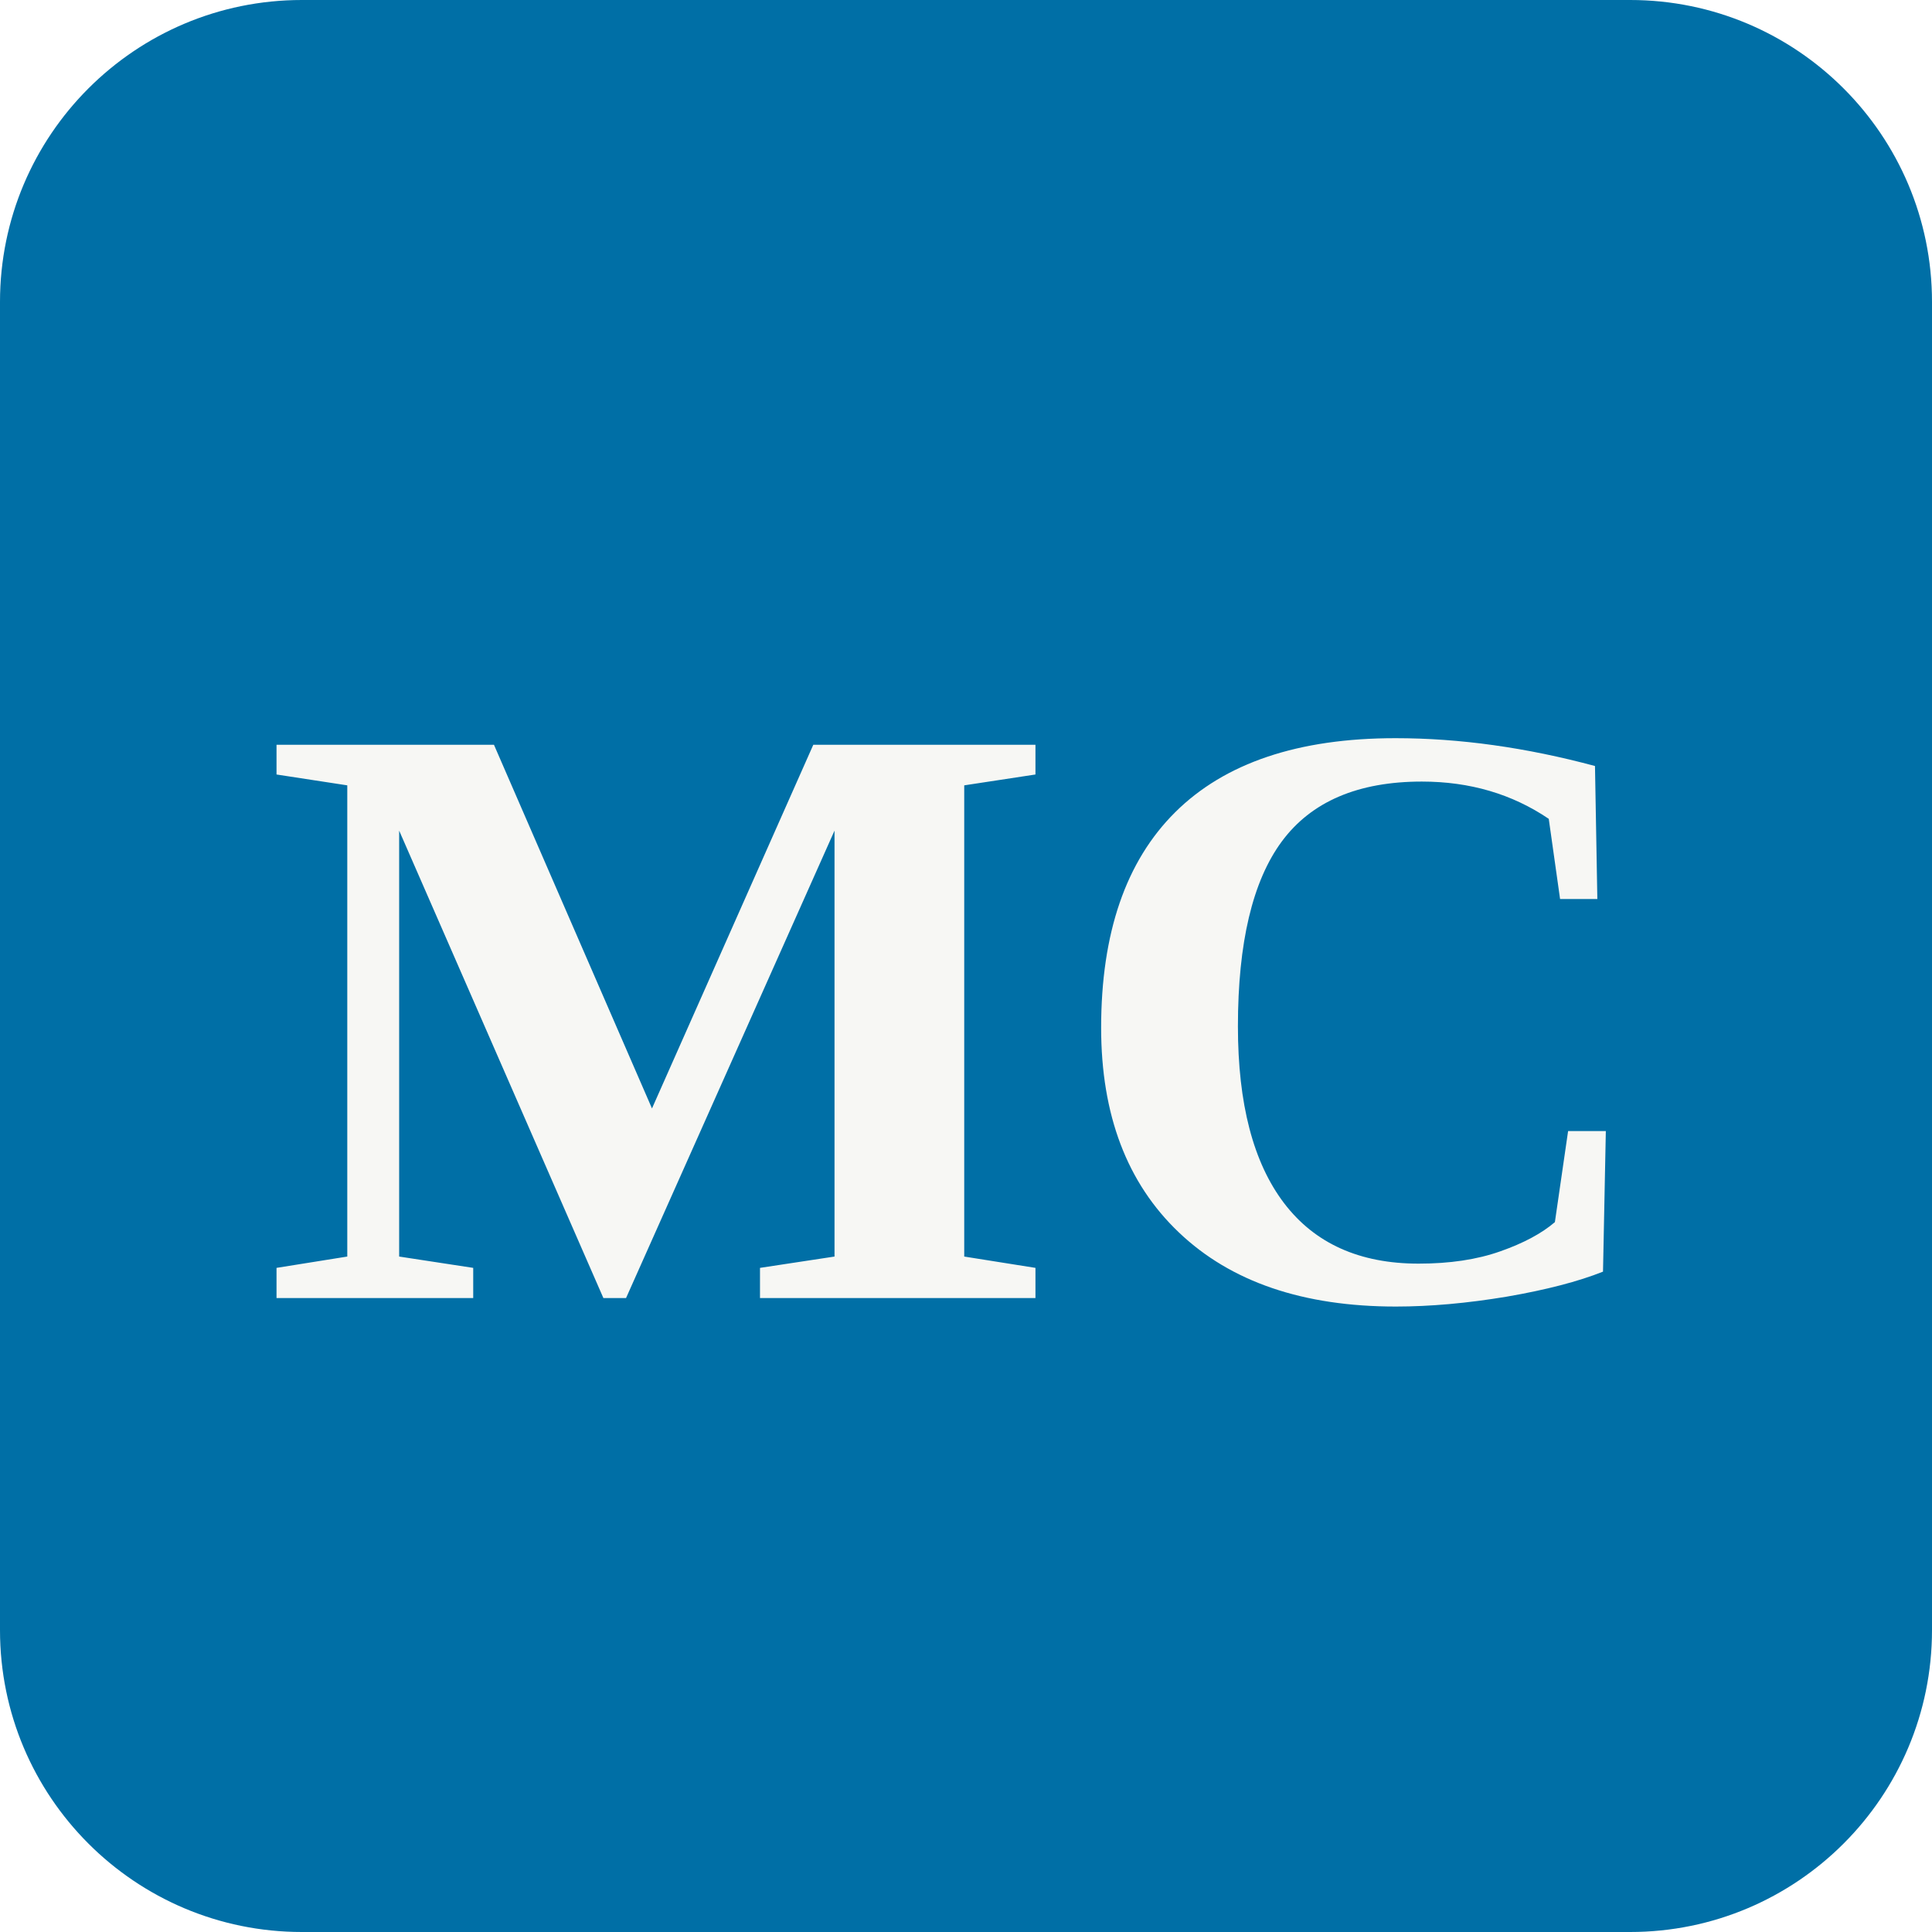
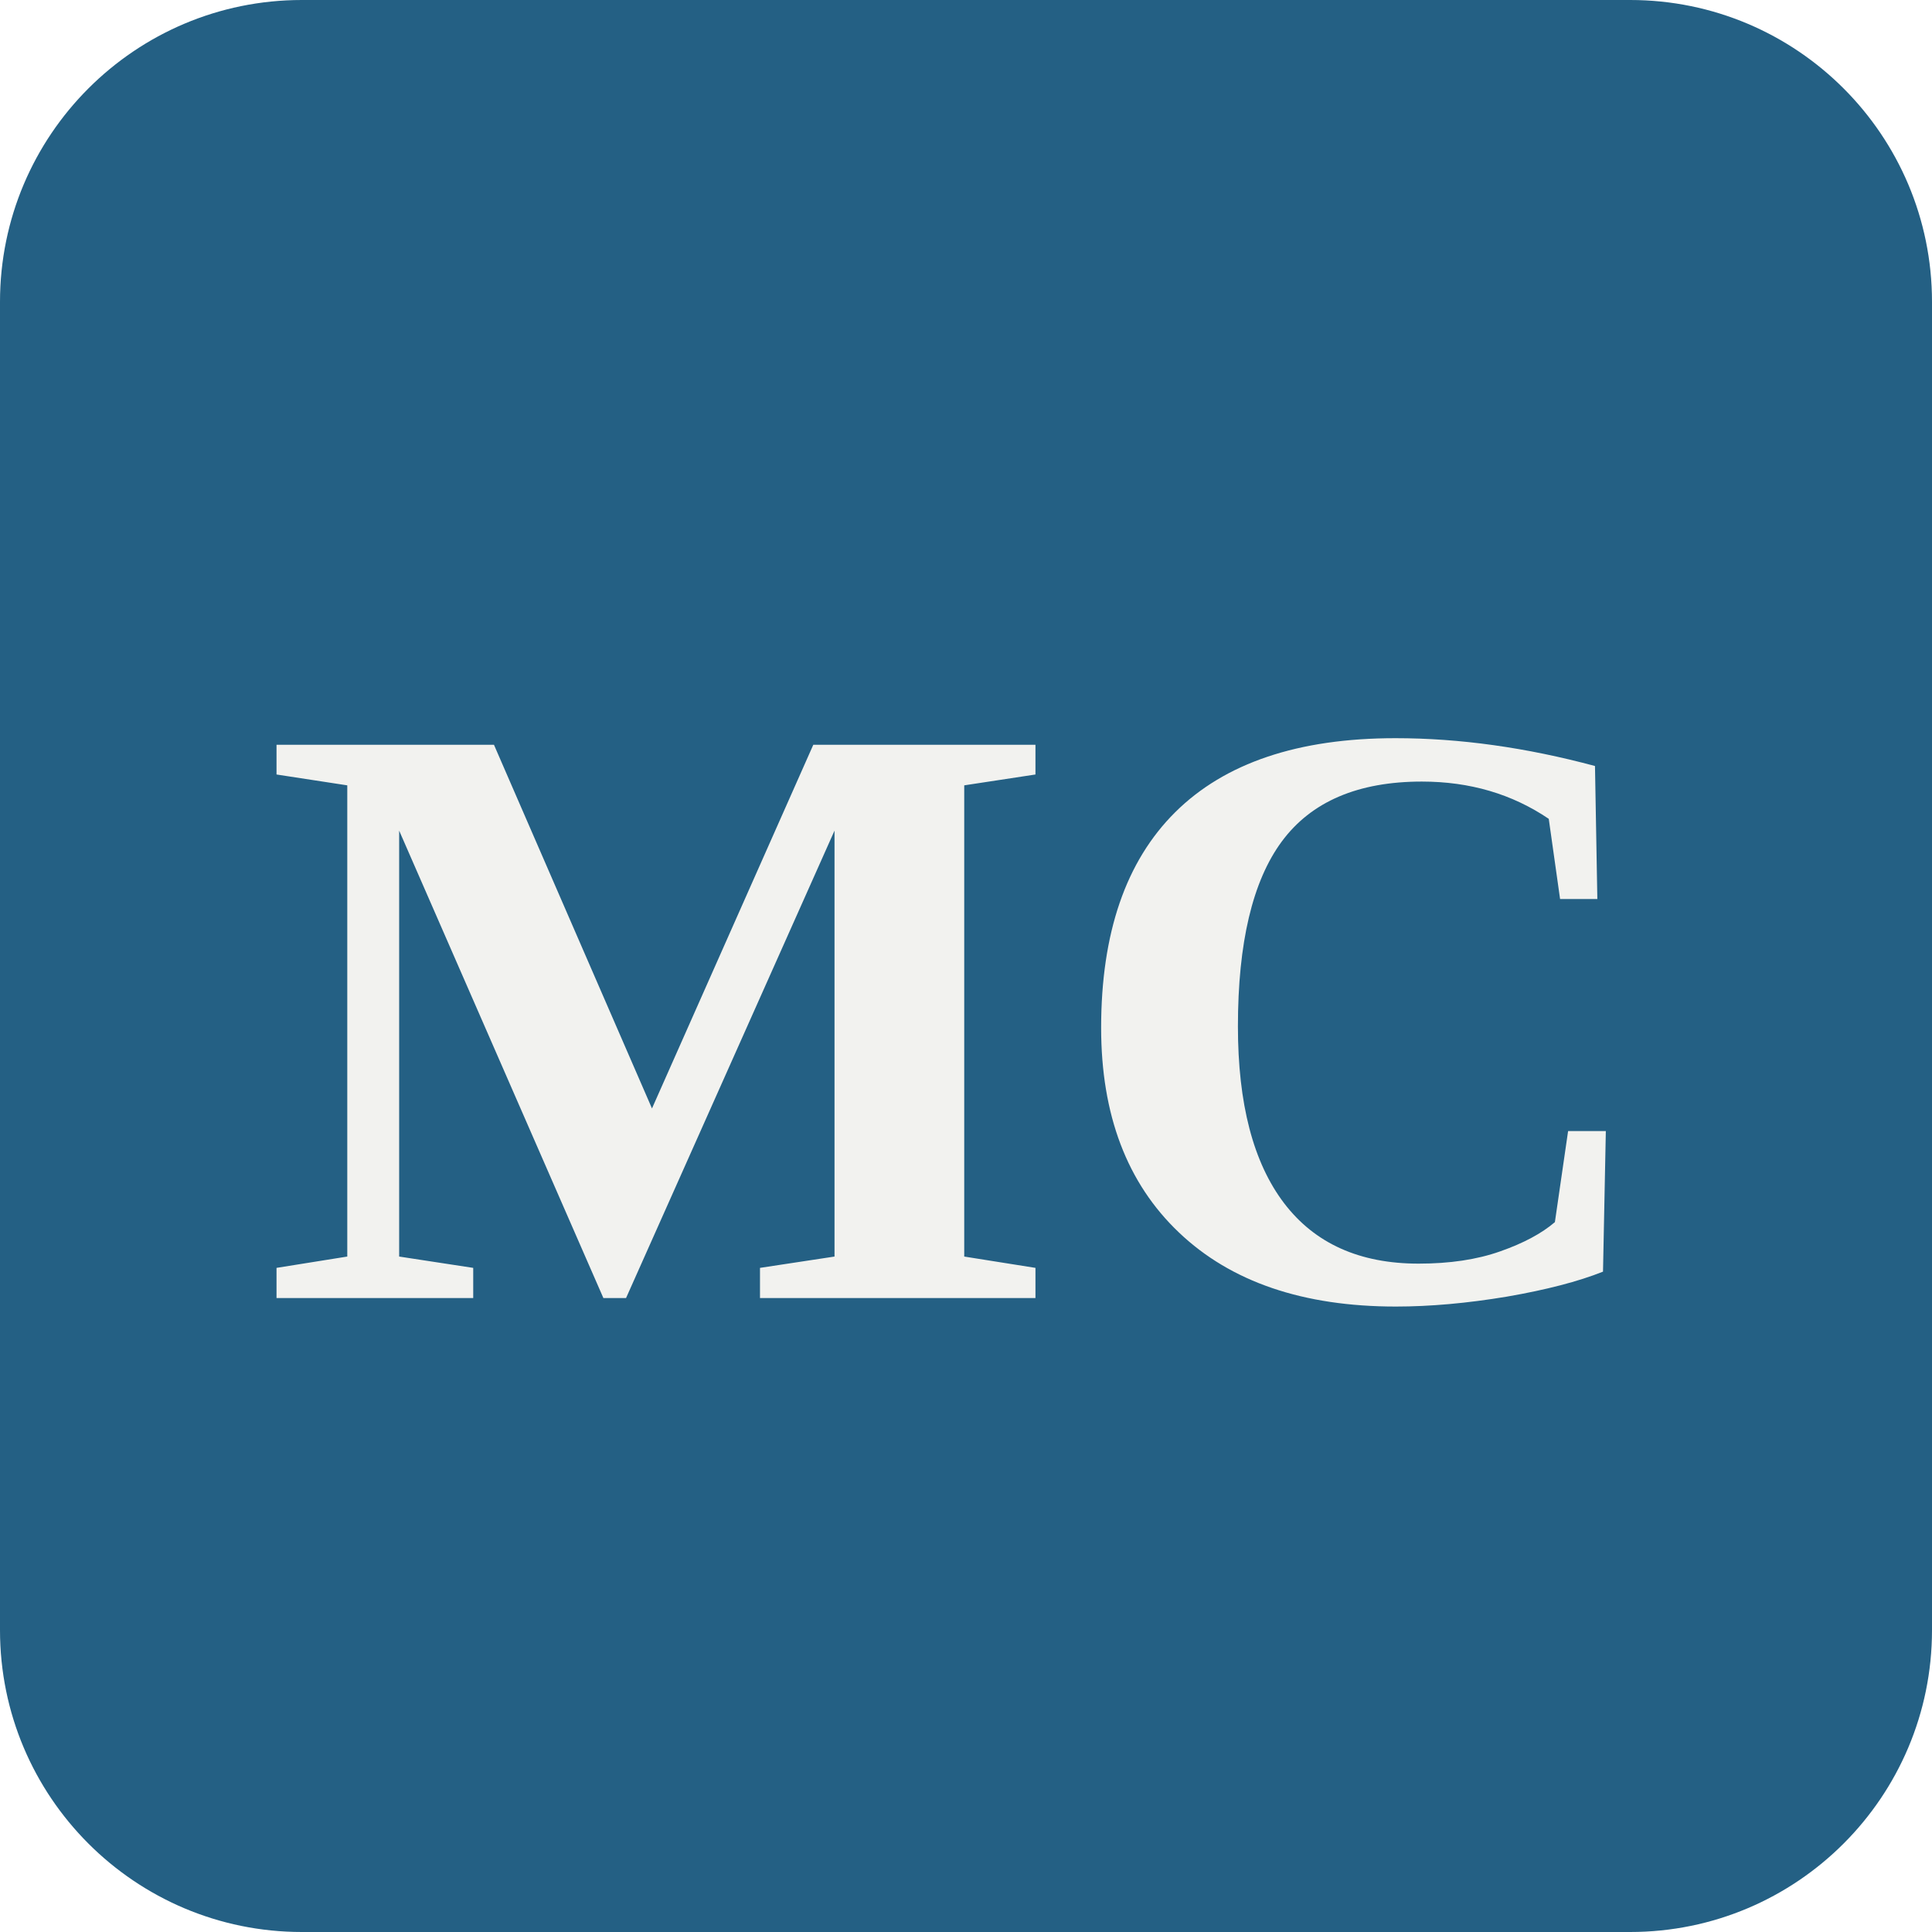
<svg xmlns="http://www.w3.org/2000/svg" viewBox="0 0 64 64">
-   <rect width="64" height="64" rx="10" fill="#006fa6" />
-   <text x="32" y="43" font-family="Georgia, 'Times New Roman', serif" font-size="28" font-weight="bold" text-anchor="middle" fill="#f7f7f4">MC</text>
+   <rect width="64" height="64" rx="10" fill="#246084" />
+   <text x="32" y="43" font-family="'Times New Roman', Georgia, serif" font-size="28" font-weight="bold" text-anchor="middle" fill="#f2f2ef">MC</text>
</svg>
